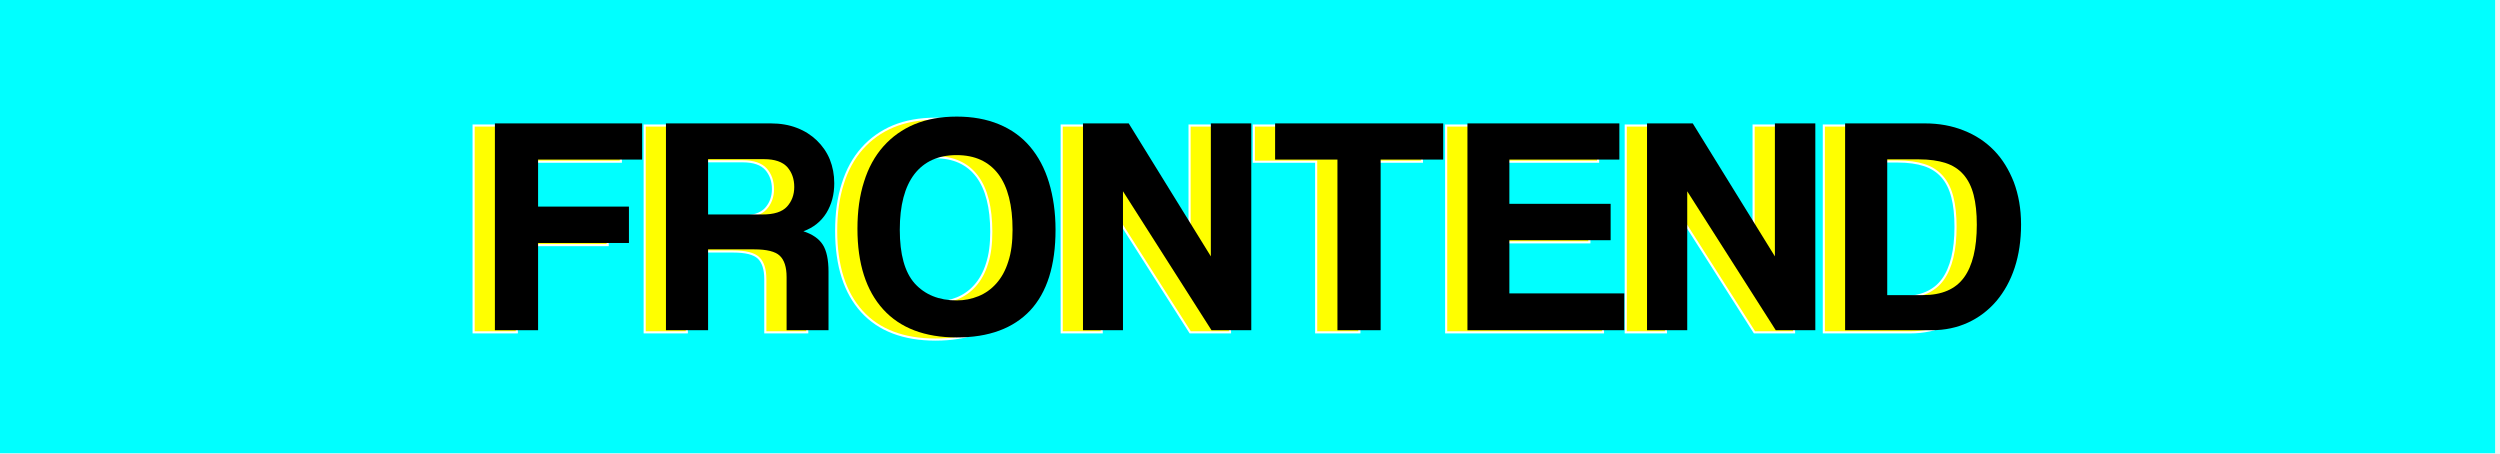
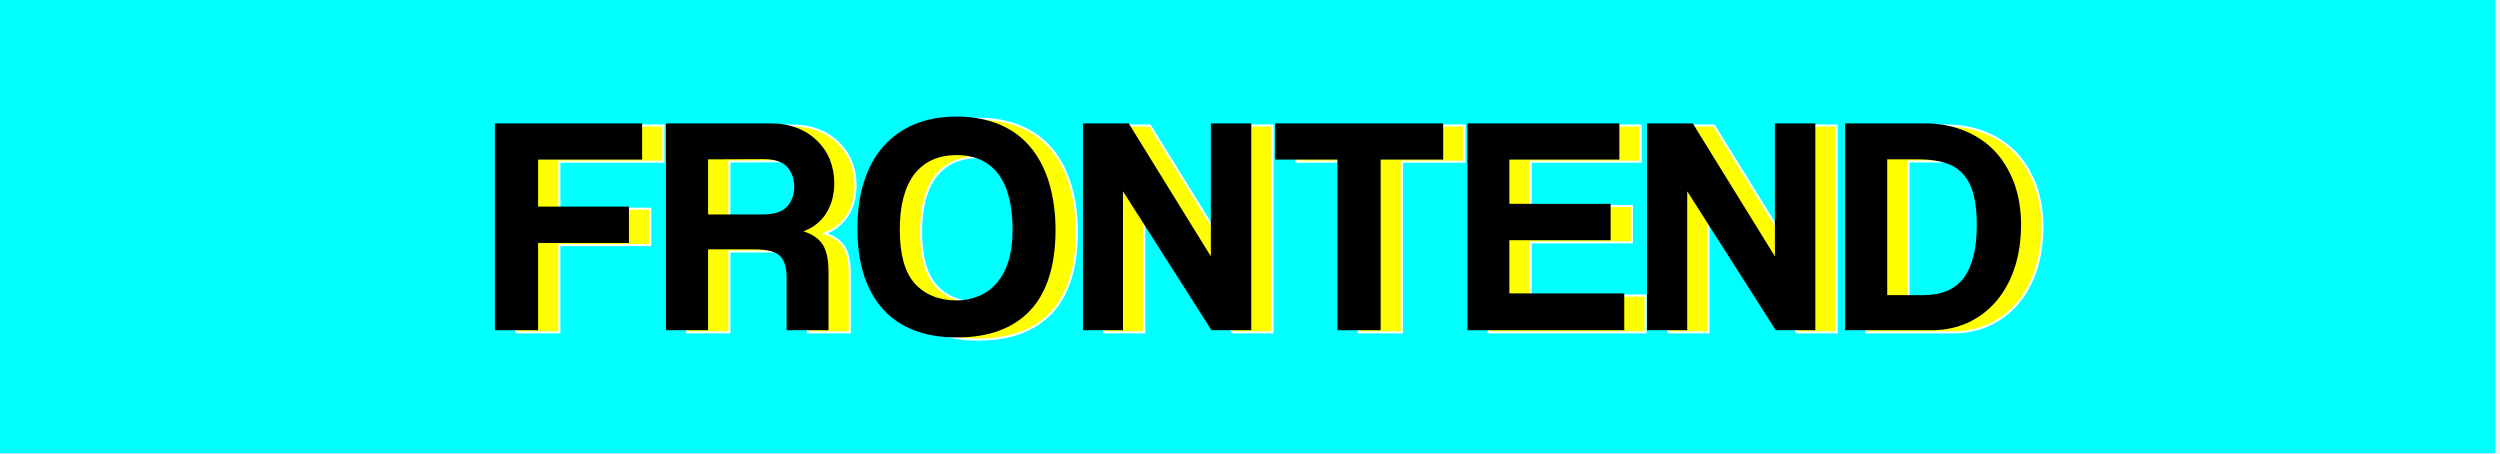
<svg xmlns="http://www.w3.org/2000/svg" version="1.1" id="Lager_1" x="0px" y="0px" viewBox="0 0 1175 213" style="enable-background:new 0 0 1175 213;" xml:space="preserve">
  <style type="text/css">
	.st0{fill:#00FFFF;}
	.st1{fill:#FFFF00;stroke:#FFFFFF;stroke-miterlimit:10;}
</style>
-   <rect y="0" class="st0" width="1172.7" height="213" />
+   <rect class="st0" width="1172.7" height="213" />
  <g>
-     <g>
-       <path class="st1" d="M242.9,115.2v41h-20.3V59h69.2v17h-48.9v22.1h42.7v17.1H242.9z" />
-       <path class="st1" d="M359.7,156.2v-25c0-4.7-1.1-8-3.2-10c-2.1-2-6.1-3-12-3h-21.7v38h-19.8V59h49.3c4.5,0,8.6,0.7,12.2,2.1    c3.7,1.4,6.8,3.4,9.4,5.9s4.7,5.5,6.1,8.9c1.4,3.5,2.1,7.2,2.1,11.2c0,5.3-1.2,9.9-3.7,14c-2.5,4-6.1,6.9-10.8,8.6    c4.3,1.4,7.3,3.5,9.1,6.3c1.8,2.8,2.7,7.1,2.7,12.7v27.5H359.7z M322.8,75.9v25.9h25.5c5.5,0,9.3-1.2,11.6-3.7    c2.2-2.4,3.4-5.5,3.4-9.2c0-3.8-1.1-6.9-3.3-9.4c-2.2-2.4-5.8-3.7-10.9-3.7H322.8z" />
-       <path class="st1" d="M439.7,159.6c-15,0-26.6-4.4-34.6-13.2s-12.1-21.4-12.1-37.9c0-8.2,1-15.6,3.1-22.1c2-6.5,5.1-12.1,9.1-16.6    c4-4.5,8.9-8,14.6-10.4c5.8-2.4,12.4-3.6,19.9-3.6c7.4,0,14,1.2,19.8,3.6c5.8,2.4,10.7,5.9,14.6,10.5c3.9,4.6,6.9,10.2,8.9,16.8    s3.1,14,3.1,22.3c0,16.8-4,29.4-11.9,37.9C466.3,155.3,454.8,159.6,439.7,159.6z M439.7,142.2c3.6,0,7-0.7,10.2-2    c3.2-1.3,6-3.3,8.4-6c2.4-2.7,4.3-6.1,5.6-10.3c1.4-4.2,2-9.2,2-14.9c0-11.5-2.2-20.2-6.7-26.2c-4.5-5.9-11-8.9-19.6-8.9    c-8.6,0-15.2,3-19.8,8.9c-4.6,6-6.9,14.7-6.9,26.2c0,11.5,2.3,19.9,7,25.2C424.7,139.5,431.3,142.2,439.7,142.2z" />
-       <path class="st1" d="M559.4,156.2l-41.6-65.3v65.3H499V59h21.5l38.6,62.5V59h19v97.2H559.4z" />
-       <path class="st1" d="M618.6,156.2V76h-29.3V59h79v17h-29.4v80.2H618.6z" />
-       <path class="st1" d="M679.7,156.2V59h71.4v17h-51.7v20.8H747v17.1h-47.6v25h54v17.3H679.7z" />
-       <path class="st1" d="M824.6,156.2L783,90.9v65.3h-18.9V59h21.5l38.6,62.5V59h19v97.2H824.6z" />
-       <path class="st1" d="M857.2,156.2V59h37.6c6.5,0,12.6,1.1,18.1,3.3c5.6,2.2,10.3,5.3,14.3,9.4c4,4.1,7,9.1,9.3,14.9    c2.2,5.9,3.4,12.5,3.4,19.9c0,7.4-1,14.2-3,20.3c-2,6.1-4.9,11.3-8.6,15.7c-3.7,4.3-8.1,7.7-13.3,10.1c-5.2,2.4-10.9,3.6-17.1,3.6    H857.2z M893.8,139.7c8.9,0,15.3-2.8,19.3-8.3c4-5.5,6-13.8,6-24.8c0-5.5-0.5-10.1-1.5-14c-1-3.9-2.6-7.1-4.8-9.6s-5-4.3-8.4-5.4    c-3.4-1.1-7.6-1.7-12.4-1.7H877v63.8H893.8z" />
-     </g>
-     <g>
-       <path d="M252.9,114.2v41h-20.3V58h69.2v17h-48.9v22.1h42.7v17.1H252.9z" />
-       <path d="M369.7,155.2v-25c0-4.7-1.1-8-3.2-10c-2.1-2-6.1-3-12-3h-21.7v38h-19.8V58h49.3c4.5,0,8.6,0.7,12.2,2.1    c3.7,1.4,6.8,3.4,9.4,5.9s4.7,5.5,6.1,8.9c1.4,3.5,2.1,7.2,2.1,11.2c0,5.3-1.2,9.9-3.7,14c-2.5,4-6.1,6.9-10.8,8.6    c4.3,1.4,7.3,3.5,9.1,6.3c1.8,2.8,2.7,7.1,2.7,12.7v27.5H369.7z M332.8,74.9v25.9h25.5c5.5,0,9.3-1.2,11.6-3.7    c2.2-2.4,3.4-5.5,3.4-9.2c0-3.8-1.1-6.9-3.3-9.4c-2.2-2.4-5.8-3.7-10.9-3.7H332.8z" />
-       <path d="M449.7,158.6c-15,0-26.6-4.4-34.6-13.2s-12.1-21.4-12.1-37.9c0-8.2,1-15.6,3.1-22.1c2-6.5,5.1-12.1,9.1-16.6    c4-4.5,8.9-8,14.6-10.4c5.8-2.4,12.4-3.6,19.9-3.6c7.4,0,14,1.2,19.8,3.6c5.8,2.4,10.7,5.9,14.6,10.5c3.9,4.6,6.9,10.2,8.9,16.8    s3.1,14,3.1,22.3c0,16.8-4,29.4-11.9,37.9C476.3,154.3,464.8,158.6,449.7,158.6z M449.7,141.2c3.6,0,7-0.7,10.2-2    c3.2-1.3,6-3.3,8.4-6c2.4-2.7,4.3-6.1,5.6-10.3c1.4-4.2,2-9.2,2-14.9c0-11.5-2.2-20.2-6.7-26.2c-4.5-5.9-11-8.9-19.6-8.9    c-8.6,0-15.2,3-19.8,8.9c-4.6,6-6.9,14.7-6.9,26.2c0,11.5,2.3,19.9,7,25.2C434.7,138.5,441.3,141.2,449.7,141.2z" />
-       <path d="M569.4,155.2l-41.6-65.3v65.3H509V58h21.5l38.6,62.5V58h19v97.2H569.4z" />
-       <path d="M628.6,155.2V75h-29.3V58h79v17h-29.4v80.2H628.6z" />
-       <path d="M689.7,155.2V58h71.4v17h-51.7v20.8H757v17.1h-47.6v25h54v17.3H689.7z" />
-       <path d="M834.6,155.2L793,89.9v65.3h-18.9V58h21.5l38.6,62.5V58h19v97.2H834.6z" />
-       <path d="M867.2,155.2V58h37.6c6.5,0,12.6,1.1,18.1,3.3c5.6,2.2,10.3,5.3,14.3,9.4c4,4.1,7,9.1,9.3,14.9c2.2,5.9,3.4,12.5,3.4,19.9    c0,7.4-1,14.2-3,20.3c-2,6.1-4.9,11.3-8.6,15.7c-3.7,4.3-8.1,7.7-13.3,10.1c-5.2,2.4-10.9,3.6-17.1,3.6H867.2z M903.8,138.7    c8.9,0,15.3-2.8,19.3-8.3c4-5.5,6-13.8,6-24.8c0-5.5-0.5-10.1-1.5-14c-1-3.9-2.6-7.1-4.8-9.6s-5-4.3-8.4-5.4    c-3.4-1.1-7.6-1.7-12.4-1.7H887v63.8H903.8z" />
-     </g>
+     <path class="st1" d="M262.9,115.2v41h-20.3V59h69.2v17h-48.9v22.1h42.7v17.1H262.9z" />
+     <path class="st1" d="M379.7,156.2v-25c0-4.7-1.1-8-3.2-10s-6.1-3-12-3h-21.7v38H323V59h49.3c4.5,0,8.6,0.7,12.2,2.1   c3.7,1.4,6.8,3.4,9.4,5.9s4.7,5.5,6.1,8.9c1.4,3.5,2.1,7.2,2.1,11.2c0,5.3-1.2,9.9-3.7,14c-2.5,4-6.1,6.9-10.8,8.6   c4.3,1.4,7.3,3.5,9.1,6.3c1.8,2.8,2.7,7.1,2.7,12.7v27.5H379.7z M342.8,75.9v25.9h25.5c5.5,0,9.3-1.2,11.6-3.7   c2.2-2.4,3.4-5.5,3.4-9.2c0-3.8-1.1-6.9-3.3-9.4c-2.2-2.4-5.8-3.7-10.9-3.7L342.8,75.9L342.8,75.9z" />
+     <path class="st1" d="M459.7,159.6c-15,0-26.6-4.4-34.6-13.2S413,125,413,108.5c0-8.2,1-15.6,3.1-22.1c2-6.5,5.1-12.1,9.1-16.6   s8.9-8,14.6-10.4c5.8-2.4,12.4-3.6,19.9-3.6c7.4,0,14,1.2,19.8,3.6c5.8,2.4,10.7,5.9,14.6,10.5s6.9,10.2,8.9,16.8s3.1,14,3.1,22.3   c0,16.8-4,29.4-11.9,37.9C486.3,155.3,474.8,159.6,459.7,159.6z M459.7,142.2c3.6,0,7-0.7,10.2-2s6-3.3,8.4-6s4.3-6.1,5.6-10.3   c1.4-4.2,2-9.2,2-14.9c0-11.5-2.2-20.2-6.7-26.2c-4.5-5.9-11-8.9-19.6-8.9s-15.2,3-19.8,8.9c-4.6,6-6.9,14.7-6.9,26.2   s2.3,19.9,7,25.2C444.7,139.5,451.3,142.2,459.7,142.2z" />
+     <path class="st1" d="M579.4,156.2l-41.6-65.3v65.3H519V59h21.5l38.6,62.5V59h19v97.2H579.4z" />
+     <path class="st1" d="M638.6,156.2V76h-29.3V59h79v17h-29.4v80.2H638.6z" />
+     <path class="st1" d="M699.7,156.2V59h71.4v17h-51.7v20.8H767v17.1h-47.6v25h54v17.3H699.7z" />
+     <path class="st1" d="M844.6,156.2L803,90.9v65.3h-18.9V59h21.5l38.6,62.5V59h19v97.2H844.6z" />
+     <path class="st1" d="M877.2,156.2V59h37.6c6.5,0,12.6,1.1,18.1,3.3c5.6,2.2,10.3,5.3,14.3,9.4s7,9.1,9.3,14.9   c2.2,5.9,3.4,12.5,3.4,19.9s-1,14.2-3,20.3s-4.9,11.3-8.6,15.7c-3.7,4.3-8.1,7.7-13.3,10.1c-5.2,2.4-10.9,3.6-17.1,3.6L877.2,156.2   L877.2,156.2z M913.8,139.7c8.9,0,15.3-2.8,19.3-8.3s6-13.8,6-24.8c0-5.5-0.5-10.1-1.5-14s-2.6-7.1-4.8-9.6s-5-4.3-8.4-5.4   s-7.6-1.7-12.4-1.7h-15v63.8H913.8z" />
+   </g>
+   <g>
+     <path d="M252.9,114.2v41h-20.3V58h69.2v17h-48.9v22.1h42.7v17.1H252.9z" />
+     <path d="M369.7,155.2v-25c0-4.7-1.1-8-3.2-10s-6.1-3-12-3h-21.7v38H313V58h49.3c4.5,0,8.6,0.7,12.2,2.1c3.7,1.4,6.8,3.4,9.4,5.9   s4.7,5.5,6.1,8.9c1.4,3.5,2.1,7.2,2.1,11.2c0,5.3-1.2,9.9-3.7,14c-2.5,4-6.1,6.9-10.8,8.6c4.3,1.4,7.3,3.5,9.1,6.3   c1.8,2.8,2.7,7.1,2.7,12.7v27.5H369.7z M332.8,74.9v25.9h25.5c5.5,0,9.3-1.2,11.6-3.7c2.2-2.4,3.4-5.5,3.4-9.2   c0-3.8-1.1-6.9-3.3-9.4c-2.2-2.4-5.8-3.7-10.9-3.7L332.8,74.9L332.8,74.9z" />
+     <path d="M449.7,158.6c-15,0-26.6-4.4-34.6-13.2S403,124,403,107.5c0-8.2,1-15.6,3.1-22.1c2-6.5,5.1-12.1,9.1-16.6s8.9-8,14.6-10.4   c5.8-2.4,12.4-3.6,19.9-3.6c7.4,0,14,1.2,19.8,3.6c5.8,2.4,10.7,5.9,14.6,10.5s6.9,10.2,8.9,16.8s3.1,14,3.1,22.3   c0,16.8-4,29.4-11.9,37.9C476.3,154.3,464.8,158.6,449.7,158.6z M449.7,141.2c3.6,0,7-0.7,10.2-2s6-3.3,8.4-6s4.3-6.1,5.6-10.3   c1.4-4.2,2-9.2,2-14.9c0-11.5-2.2-20.2-6.7-26.2c-4.5-5.9-11-8.9-19.6-8.9s-15.2,3-19.8,8.9c-4.6,6-6.9,14.7-6.9,26.2   s2.3,19.9,7,25.2C434.7,138.5,441.3,141.2,449.7,141.2z" />
+     <path d="M569.4,155.2l-41.6-65.3v65.3H509V58h21.5l38.6,62.5V58h19v97.2H569.4z" />
+     <path d="M628.6,155.2V75h-29.3V58h79v17h-29.4v80.2H628.6z" />
+     <path d="M689.7,155.2V58h71.4v17h-51.7v20.8H757v17.1h-47.6v25h54v17.3H689.7z" />
+     <path d="M834.6,155.2L793,89.9v65.3h-18.9V58h21.5l38.6,62.5V58h19v97.2H834.6z" />
+     <path d="M867.2,155.2V58h37.6c6.5,0,12.6,1.1,18.1,3.3c5.6,2.2,10.3,5.3,14.3,9.4s7,9.1,9.3,14.9c2.2,5.9,3.4,12.5,3.4,19.9   s-1,14.2-3,20.3s-4.9,11.3-8.6,15.7c-3.7,4.3-8.1,7.7-13.3,10.1c-5.2,2.4-10.9,3.6-17.1,3.6L867.2,155.2L867.2,155.2z M903.8,138.7   c8.9,0,15.3-2.8,19.3-8.3s6-13.8,6-24.8c0-5.5-0.5-10.1-1.5-14s-2.6-7.1-4.8-9.6s-5-4.3-8.4-5.4s-7.6-1.7-12.4-1.7h-15v63.8H903.8z   " />
  </g>
</svg>
